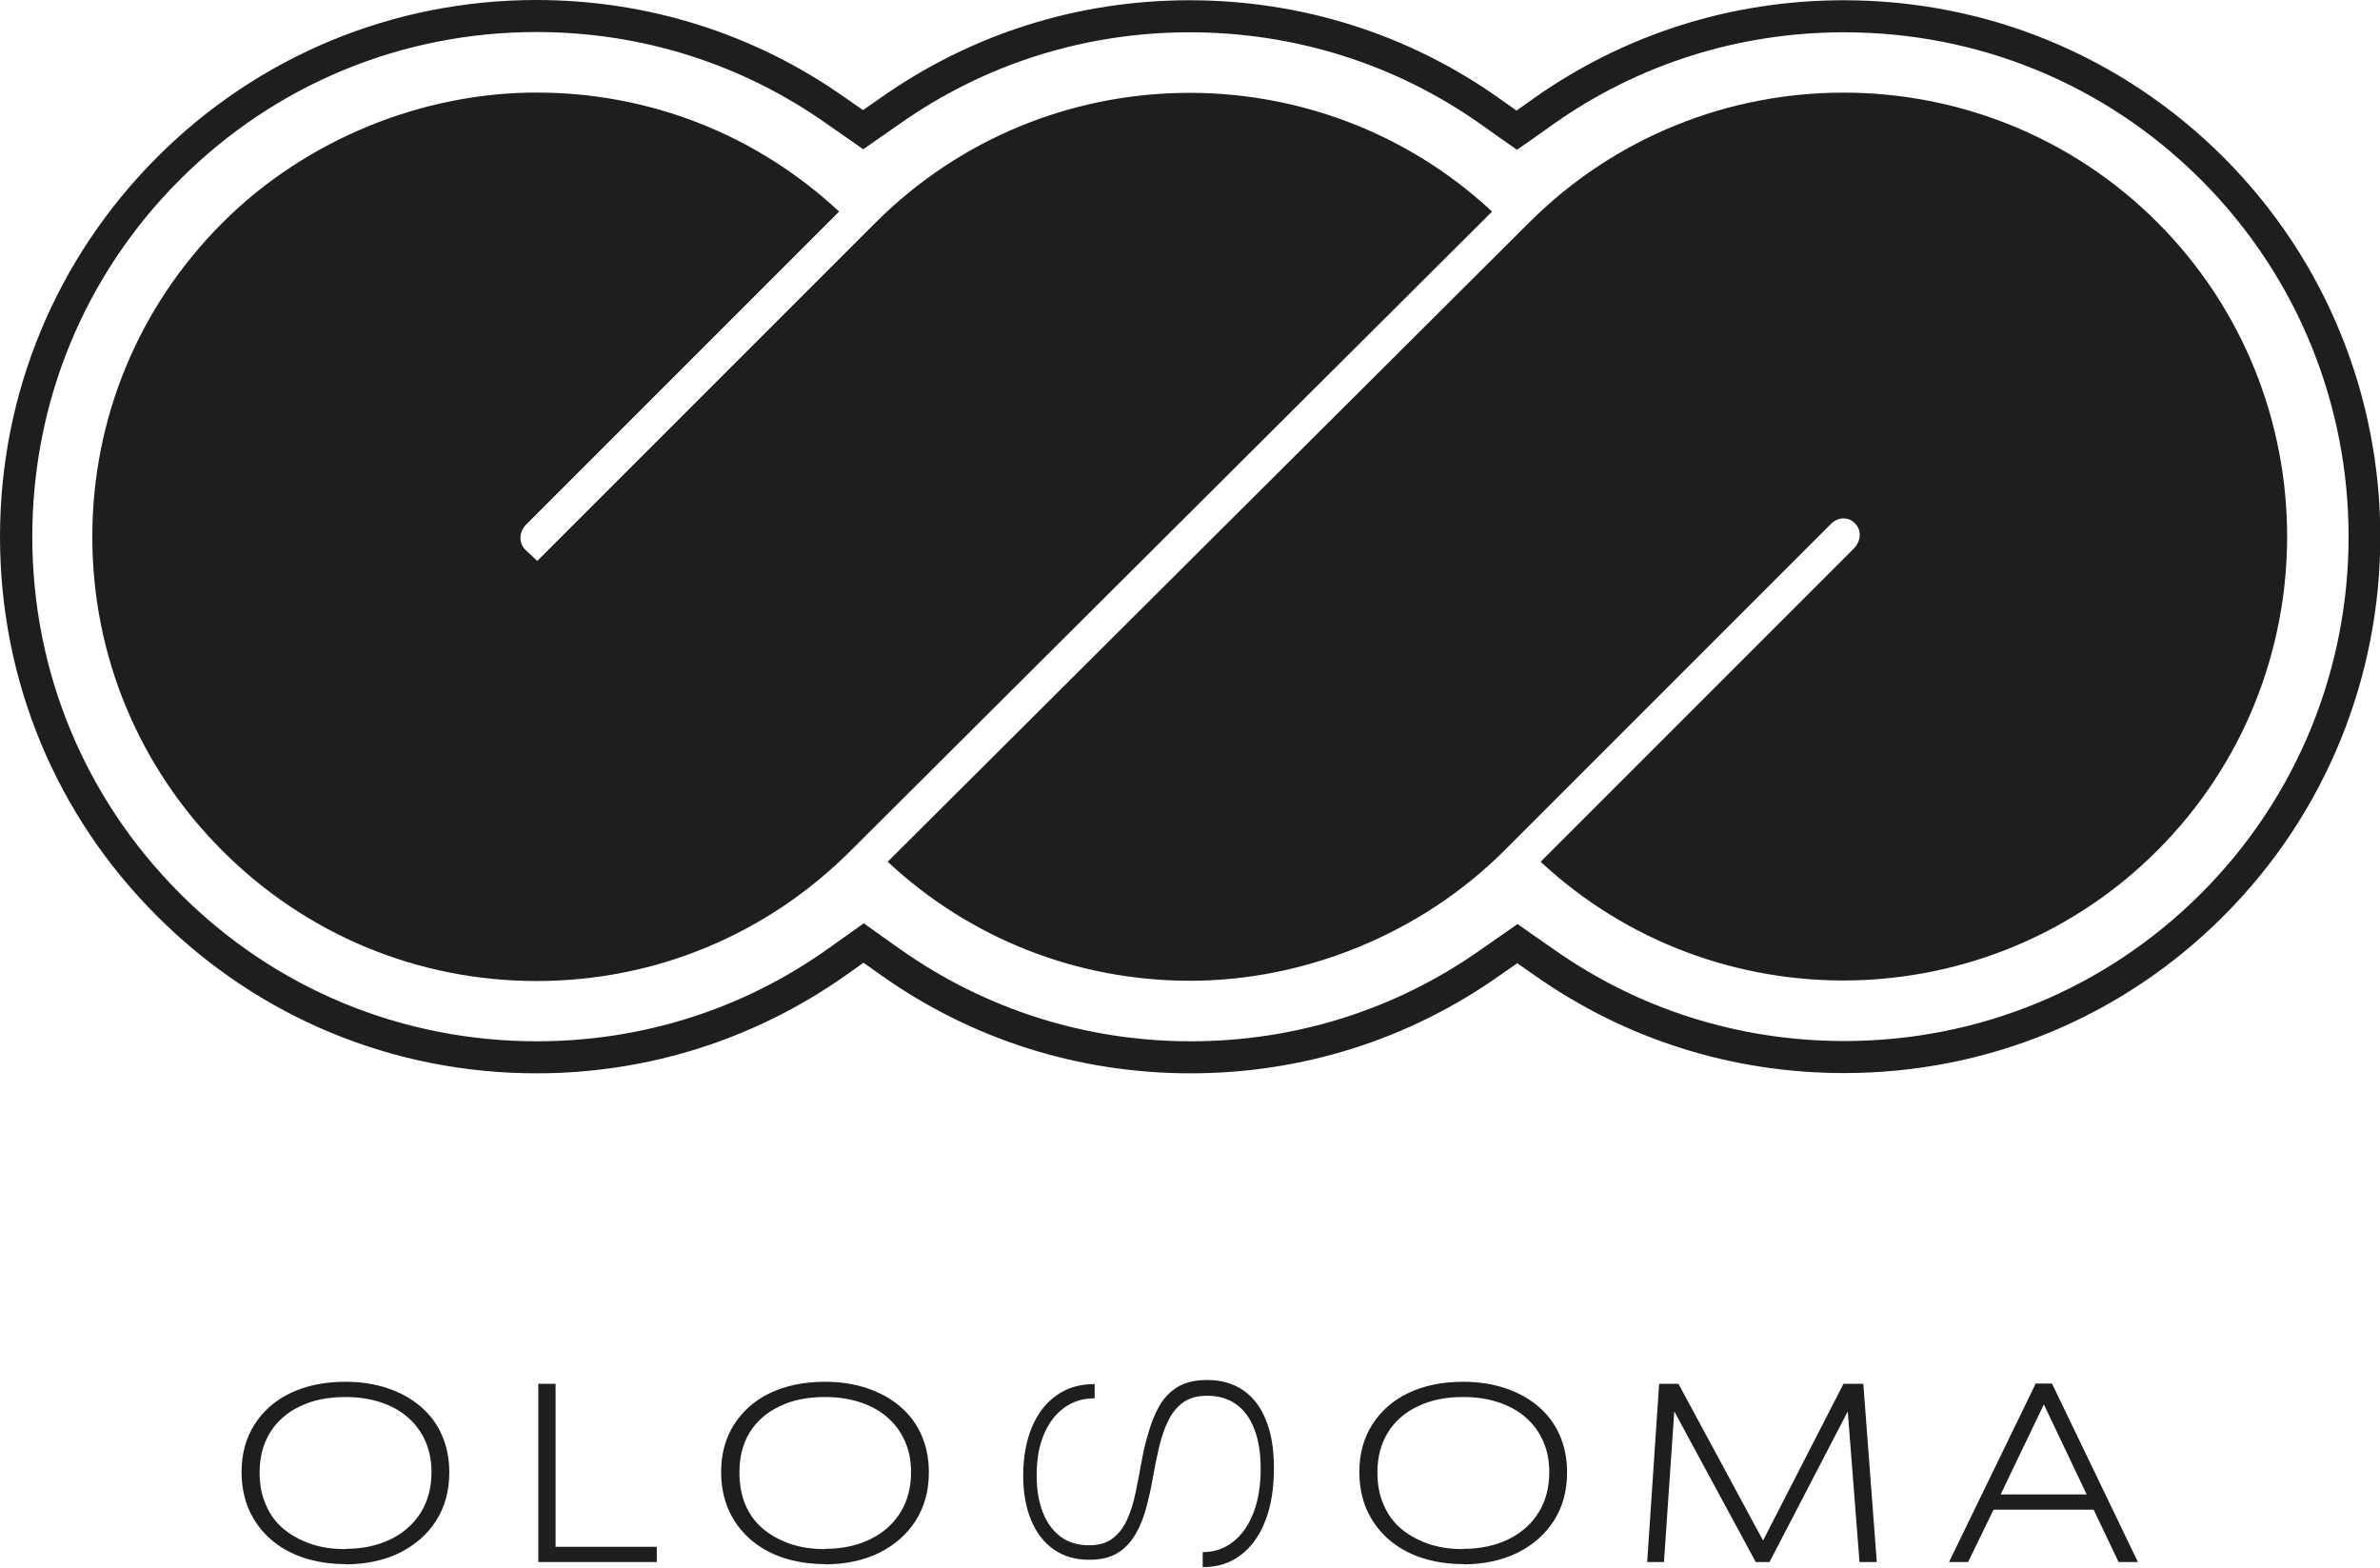
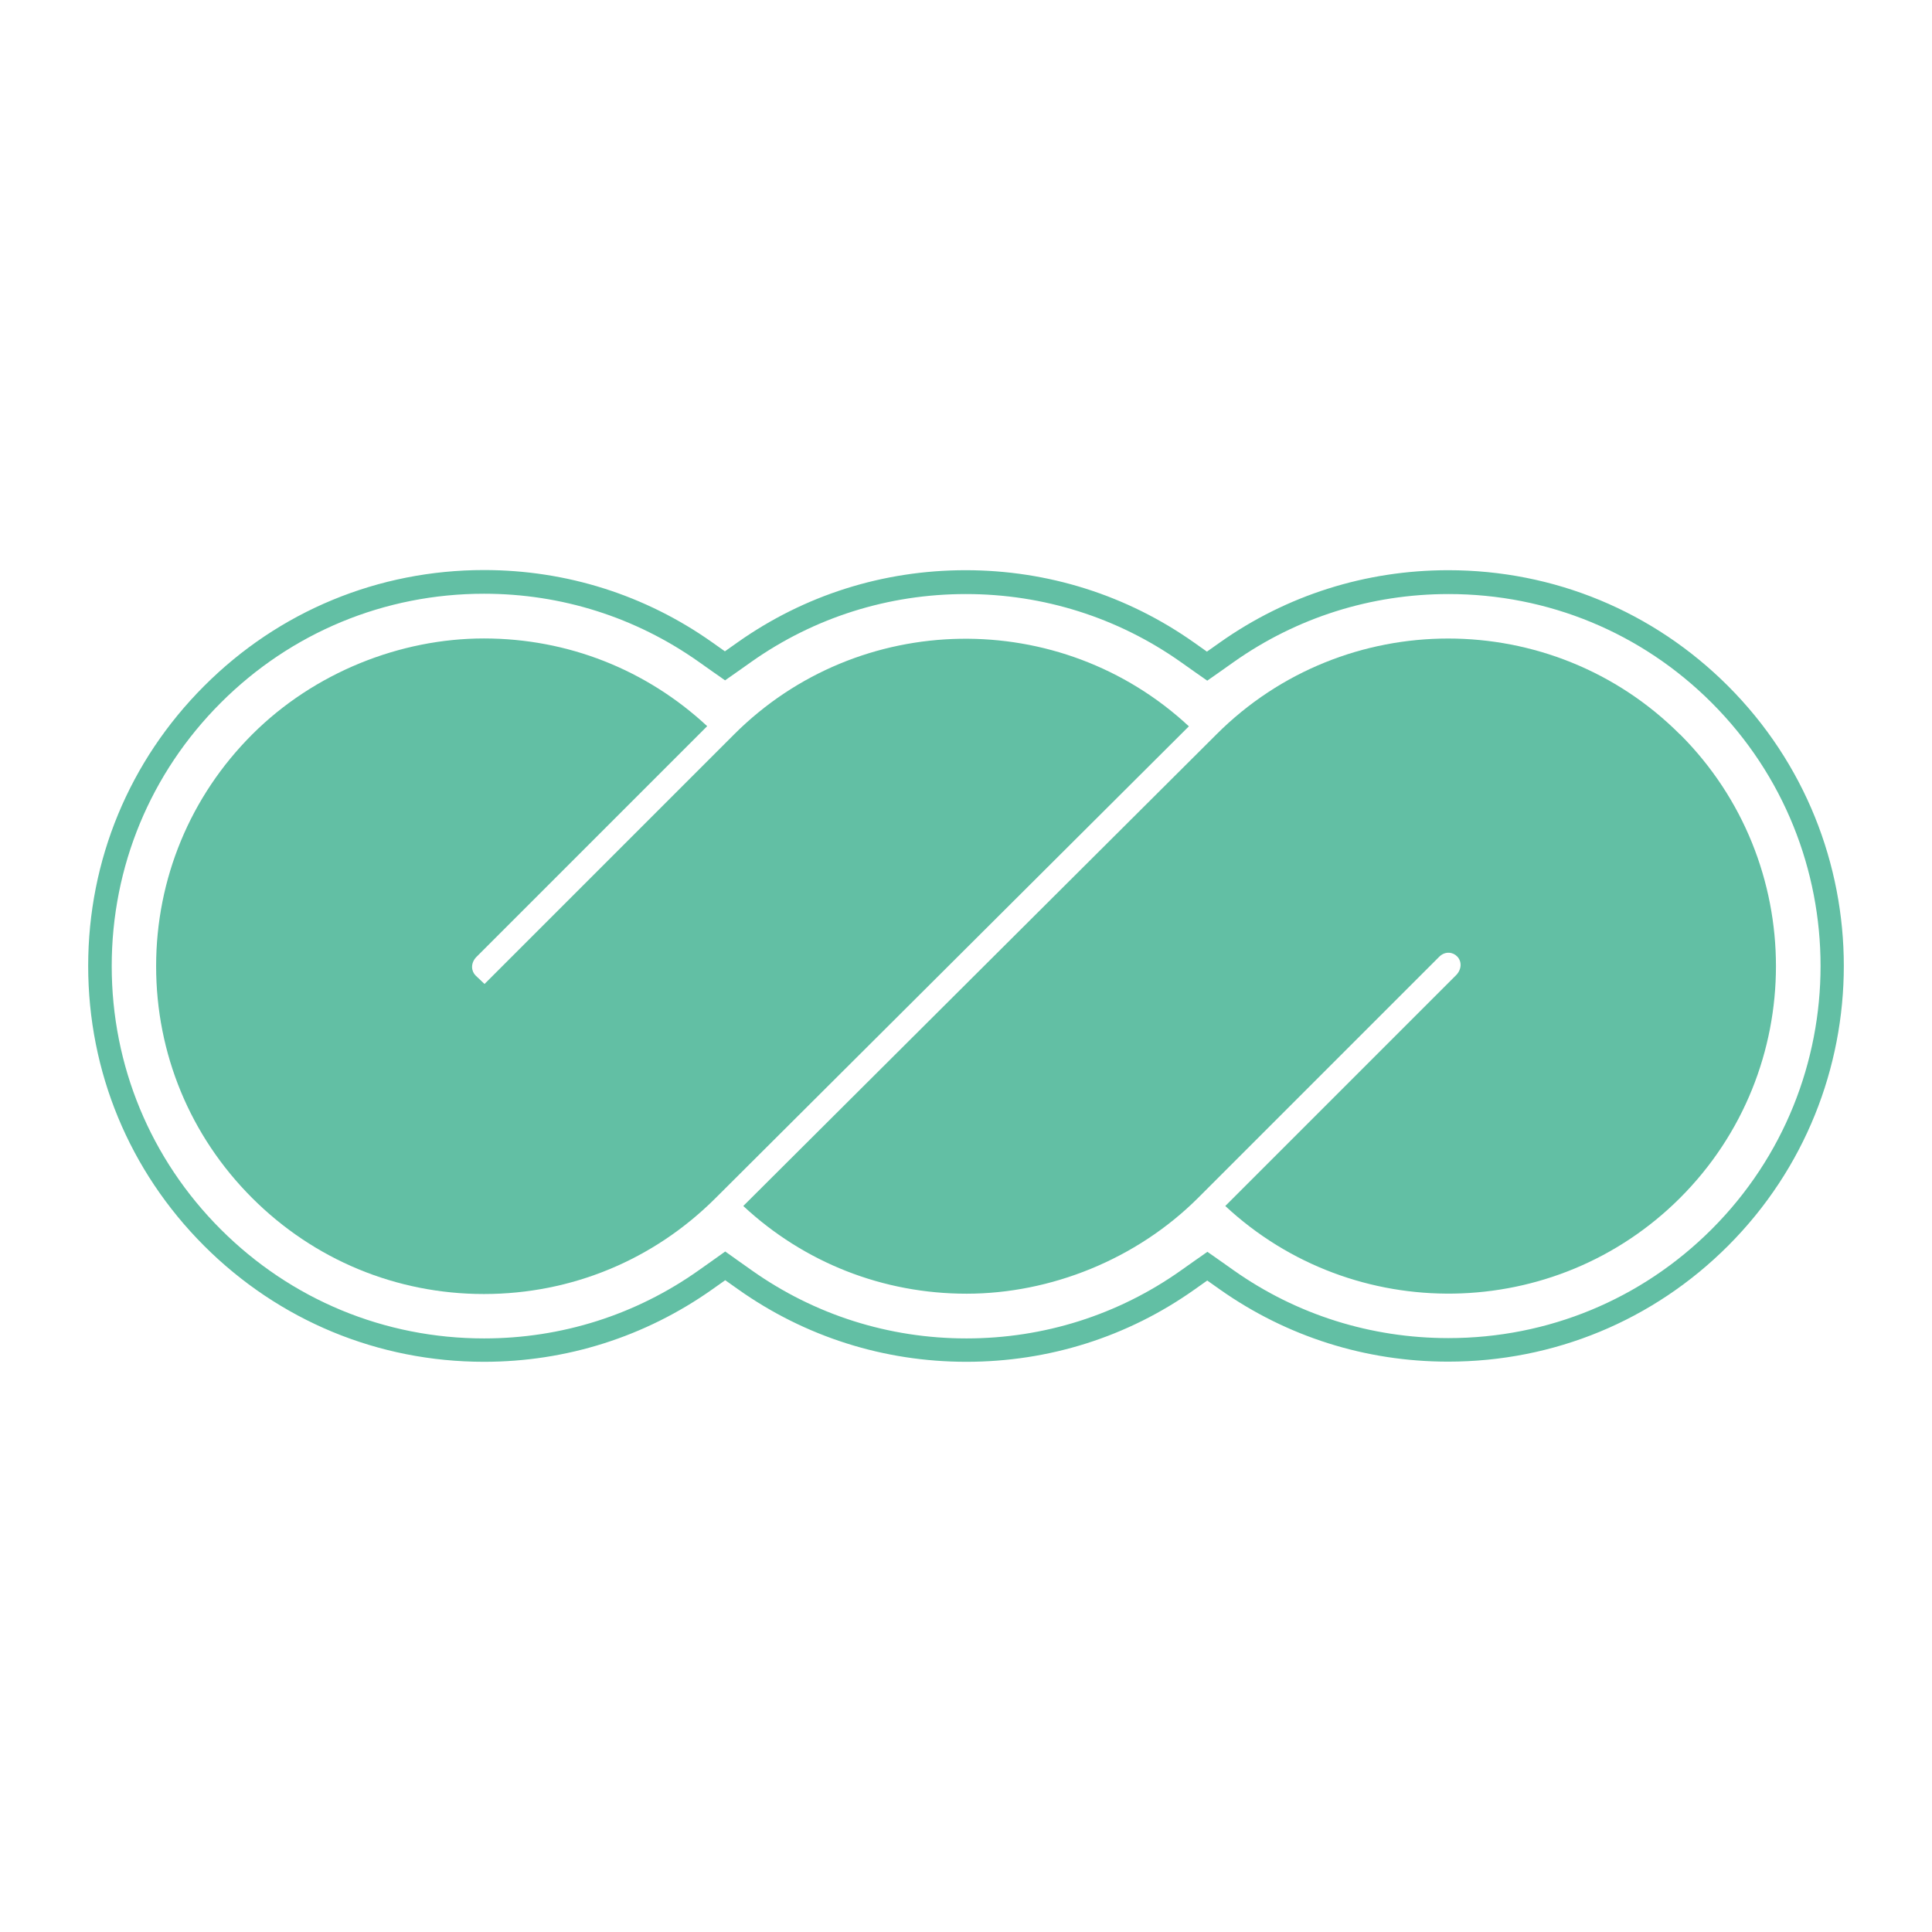
- <svg xmlns="http://www.w3.org/2000/svg" id="Layer_2" data-name="Layer 2" viewBox="0 0 93.6 61.64">
+ <svg xmlns="http://www.w3.org/2000/svg" id="Layer_2" data-name="Layer 2" viewBox="0 0 123.13 123.13">
  <defs>
    <style>
      .cls-1 {
-         fill: #1e1e1e;
+         fill: #62bfa4;
+       }
+ 
+       .cls-2 {
+         fill: none;
      }
    </style>
  </defs>
-   <g id="OloSOma">
+   <g id="Layer_1-2" data-name="Layer 1">
    <g>
      <g>
        <g>
-           <path class="cls-1" d="M13.59,61.51c-.62,0-1.18-.09-1.68-.26-.5-.17-.93-.42-1.29-.74-.36-.32-.63-.7-.83-1.14-.19-.44-.29-.94-.29-1.48,0-.71.17-1.34.51-1.87s.81-.95,1.42-1.24,1.33-.44,2.16-.44c.61,0,1.17.09,1.67.26.5.17.93.41,1.29.72.36.31.64.68.83,1.12s.29.92.29,1.46c0,.72-.17,1.35-.51,1.89-.34.54-.82.96-1.43,1.27-.61.3-1.33.46-2.15.46ZM13.59,60.91c.68,0,1.27-.13,1.78-.38.51-.25.9-.6,1.18-1.05s.42-.98.42-1.59c0-.45-.08-.85-.24-1.21-.16-.36-.38-.67-.68-.93-.29-.26-.65-.46-1.07-.6s-.88-.21-1.4-.21c-.69,0-1.28.12-1.79.37-.51.24-.9.59-1.17,1.03-.27.44-.41.96-.41,1.56,0,.45.07.87.23,1.24.15.37.37.69.67.95.3.26.65.46,1.07.61s.88.22,1.4.22Z" />
-           <path class="cls-1" d="M21.17,61.43v-7.01h.68v6.54l-.11-.13h4.09v.6h-4.66Z" />
-           <path class="cls-1" d="M32.45,61.51c-.62,0-1.18-.09-1.68-.26-.5-.17-.93-.42-1.29-.74-.36-.32-.63-.7-.83-1.14-.19-.44-.29-.94-.29-1.48,0-.71.17-1.34.51-1.87.34-.53.81-.95,1.42-1.24.61-.29,1.33-.44,2.16-.44.61,0,1.17.09,1.67.26.5.17.93.41,1.29.72.36.31.64.68.83,1.12.19.43.29.92.29,1.46,0,.72-.17,1.35-.51,1.89-.34.54-.82.96-1.43,1.27-.61.3-1.33.46-2.15.46ZM32.45,60.91c.68,0,1.27-.13,1.78-.38.51-.25.9-.6,1.18-1.05.28-.45.42-.98.42-1.59,0-.45-.08-.85-.24-1.21-.16-.36-.38-.67-.68-.93-.29-.26-.65-.46-1.07-.6s-.88-.21-1.4-.21c-.69,0-1.29.12-1.79.37-.51.24-.9.59-1.17,1.03-.27.44-.4.96-.4,1.56,0,.45.07.87.22,1.24.15.37.37.69.67.95.3.26.65.46,1.07.61s.88.22,1.4.22Z" />
-           <path class="cls-1" d="M57.55,61.51c-.62,0-1.18-.09-1.68-.26-.5-.17-.93-.42-1.29-.74-.36-.32-.63-.7-.83-1.14-.19-.44-.29-.94-.29-1.48,0-.71.17-1.34.51-1.87s.81-.95,1.42-1.24,1.33-.44,2.16-.44c.61,0,1.17.09,1.67.26.5.17.93.41,1.29.72.36.31.64.68.83,1.12s.29.92.29,1.46c0,.72-.17,1.35-.51,1.89-.34.54-.82.96-1.43,1.27-.61.3-1.33.46-2.15.46ZM57.55,60.91c.68,0,1.27-.13,1.78-.38.51-.25.9-.6,1.18-1.05s.42-.98.42-1.59c0-.45-.08-.85-.24-1.21-.16-.36-.38-.67-.68-.93-.29-.26-.65-.46-1.07-.6s-.88-.21-1.4-.21c-.69,0-1.28.12-1.79.37-.51.24-.9.59-1.17,1.03-.27.44-.41.96-.41,1.56,0,.45.07.87.23,1.24.15.37.37.69.67.95.3.26.65.46,1.07.61s.88.22,1.4.22Z" />
-           <path class="cls-1" d="M64.78,61.43l.47-7.01h.76l3.46,6.41h-.26l3.29-6.41h.78l.53,7.01h-.68l-.48-6.16.11.06-3.17,6.1h-.54l-3.31-6.12.12-.02-.42,6.14h-.66Z" />
-           <path class="cls-1" d="M76.65,61.43l3.41-7.02h.64l3.38,7.02h-.76l-1.03-2.16.15.1h-4.14l.16-.12-1.06,2.18h-.75ZM78.61,58.92l-.11-.15h3.74l-.11.14-1.75-3.68-1.77,3.69Z" />
+           <path class="cls-1" d="M46.79,46.8l-15.91,15.91-.57-.54c-.27-.27-.34-.76.04-1.17l14.72-14.72c-3.88-3.61-8.9-5.59-14.23-5.59s-10.82,2.17-14.77,6.12c-3.94,3.94-6.12,9.19-6.12,14.77s2.17,10.82,6.12,14.77c3.94,3.94,9.19,6.12,14.77,6.12s10.82-2.17,14.77-6.12l30.16-30.06c-8.18-7.61-21.03-7.44-28.99.52Z" />
+           <path class="cls-1" d="M107.06,46.8c-8.14-8.14-21.39-8.14-29.53,0l-30.16,30.06c3.88,3.61,8.9,5.59,14.23,5.59s10.82-2.17,14.77-6.12l15.37-15.37c.38-.36.87-.28,1.13,0,.32.33.28.85-.09,1.21l-14.69,14.69c8.18,7.62,21.03,7.44,28.99-.52,8.14-8.14,8.14-21.39,0-29.53Z" />
        </g>
-         <path class="cls-1" d="M50.1,57.75c0,.79-.11,1.48-.34,2.06-.22.58-.55,1.03-.97,1.35s-.92.47-1.49.47v-.59c.46,0,.86-.14,1.2-.41.34-.27.61-.65.8-1.15.19-.5.28-1.07.28-1.72,0-.61-.08-1.12-.25-1.56s-.41-.76-.72-.98c-.31-.22-.69-.33-1.14-.33-.39,0-.7.09-.95.27-.25.18-.44.43-.59.74-.15.31-.26.65-.35,1.03-.09.38-.17.78-.24,1.18-.07.41-.16.8-.26,1.18s-.24.73-.42,1.04c-.18.31-.41.56-.7.74s-.66.27-1.12.27c-.54,0-1-.13-1.39-.4-.39-.27-.68-.65-.89-1.14-.21-.5-.32-1.08-.32-1.76,0-.74.12-1.39.35-1.93.23-.54.56-.96.98-1.25.42-.29.91-.43,1.48-.43v.56c-.47,0-.87.13-1.21.38-.34.25-.6.6-.79,1.05-.19.45-.28.98-.28,1.6,0,.56.08,1.04.24,1.45.16.41.39.73.7.96.31.23.68.34,1.12.34.39,0,.7-.09.94-.28s.43-.43.56-.74c.14-.31.25-.66.33-1.05.08-.39.16-.79.23-1.19.07-.4.16-.8.28-1.18.11-.39.25-.73.43-1.05.18-.31.42-.56.72-.74.3-.18.69-.27,1.16-.27.56,0,1.03.14,1.42.41.39.27.69.66.89,1.18.21.51.31,1.13.31,1.86Z" />
+         <path class="cls-1" d="M30.85,37.84c4.94,0,9.66,1.5,13.67,4.33l.82.58.87.61.87-.61.82-.58c4-2.82,8.72-4.31,13.66-4.31s9.68,1.5,13.69,4.33l.82.58.87.61.87-.61.82-.58c4.01-2.83,8.74-4.33,13.69-4.33,6.34,0,12.3,2.46,16.77,6.93,9.25,9.25,9.25,24.3,0,33.55-4.47,4.47-10.43,6.94-16.78,6.94-4.94,0-9.67-1.49-13.67-4.31l-.82-.58-.87-.61-.87.61-.82.58c-4,2.83-8.73,4.33-13.67,4.33s-9.67-1.5-13.68-4.34l-.82-.58-.87-.62-.87.62-.82.58c-4.01,2.84-8.74,4.34-13.68,4.34-6.34,0-12.3-2.47-16.78-6.95-4.48-4.48-6.95-10.44-6.95-16.78s2.47-12.3,6.95-16.78c4.48-4.48,10.44-6.95,16.78-6.95M30.85,36.33c-6.74,0-13.08,2.62-17.84,7.39-4.77,4.77-7.39,11.1-7.39,17.84s2.62,13.07,7.39,17.84c4.77,4.77,11.1,7.39,17.84,7.39,5.25,0,10.28-1.6,14.55-4.62l.82-.58.82.58c4.26,3.02,9.29,4.62,14.55,4.62s10.28-1.59,14.53-4.6l.82-.58.82.58c4.26,3,9.28,4.59,14.53,4.59,6.75,0,13.08-2.62,17.84-7.38,9.84-9.84,9.84-25.84,0-35.68-4.76-4.76-11.09-7.38-17.83-7.38-5.26,0-10.29,1.59-14.56,4.61l-.82.58-.82-.58c-4.26-3.01-9.3-4.61-14.56-4.61s-10.27,1.59-14.52,4.59l-.82.58-.82-.58c-4.26-3.01-9.28-4.6-14.53-4.6h0Z" />
      </g>
-       <g>
-         <path class="cls-1" d="M34.44,8.75l-13.31,13.31-.48-.45c-.22-.23-.28-.64.04-.98l12.31-12.31c-3.24-3.02-7.44-4.68-11.9-4.68s-9.05,1.82-12.35,5.12c-3.3,3.3-5.12,7.69-5.12,12.35s1.82,9.05,5.12,12.35c3.3,3.3,7.69,5.12,12.35,5.12s9.05-1.82,12.35-5.12l25.23-25.14c-6.84-6.37-17.59-6.22-24.25.44Z" />
-         <path class="cls-1" d="M84.85,8.75c-6.81-6.81-17.89-6.81-24.71,0l-25.23,25.14c3.24,3.02,7.44,4.68,11.9,4.68s9.05-1.82,12.35-5.12l12.86-12.86c.32-.3.72-.24.94,0,.27.28.23.71-.08,1.01l-12.29,12.29c6.84,6.37,17.59,6.22,24.25-.44,6.81-6.81,6.81-17.89,0-24.71Z" />
-       </g>
-       <path class="cls-1" d="M21.1,1.26c4.13,0,8.08,1.25,11.43,3.62l.69.48.73.51.73-.51.69-.48c3.34-2.36,7.29-3.61,11.42-3.61s8.1,1.25,11.45,3.62l.69.49.73.51.73-.51.69-.49c3.35-2.37,7.31-3.62,11.45-3.62,5.3,0,10.29,2.06,14.03,5.8,7.74,7.74,7.74,20.33,0,28.07-3.74,3.74-8.73,5.8-14.03,5.8-4.13,0-8.09-1.25-11.43-3.61l-.69-.48-.73-.51-.73.51-.69.48c-3.35,2.37-7.3,3.62-11.43,3.62s-8.09-1.26-11.44-3.63l-.69-.49-.73-.52-.73.52-.69.49c-3.35,2.38-7.31,3.63-11.44,3.63-5.3,0-10.29-2.06-14.03-5.81-3.75-3.75-5.81-8.73-5.81-14.03S3.32,10.82,7.07,7.07C10.82,3.32,15.8,1.26,21.1,1.26M21.1,0c-5.64,0-10.94,2.2-14.92,6.18C2.2,10.17,0,15.47,0,21.11s2.19,10.94,6.18,14.92c3.99,3.99,9.29,6.18,14.92,6.18,4.39,0,8.6-1.34,12.17-3.86l.69-.49.69.49c3.57,2.53,7.78,3.86,12.17,3.86s8.6-1.33,12.16-3.85l.69-.48.69.48c3.56,2.51,7.76,3.84,12.16,3.84,5.64,0,10.94-2.19,14.92-6.17,8.23-8.23,8.23-21.62,0-29.85C83.45,2.2,78.15.01,72.51.01c-4.4,0-8.61,1.33-12.18,3.85l-.69.49-.69-.49C55.39,1.34,51.18.01,46.78.01s-8.59,1.33-12.15,3.84l-.69.48-.69-.48c-3.56-2.52-7.77-3.85-12.16-3.85h0Z" />
+       <rect class="cls-2" width="123.13" height="123.13" />
    </g>
  </g>
</svg>
